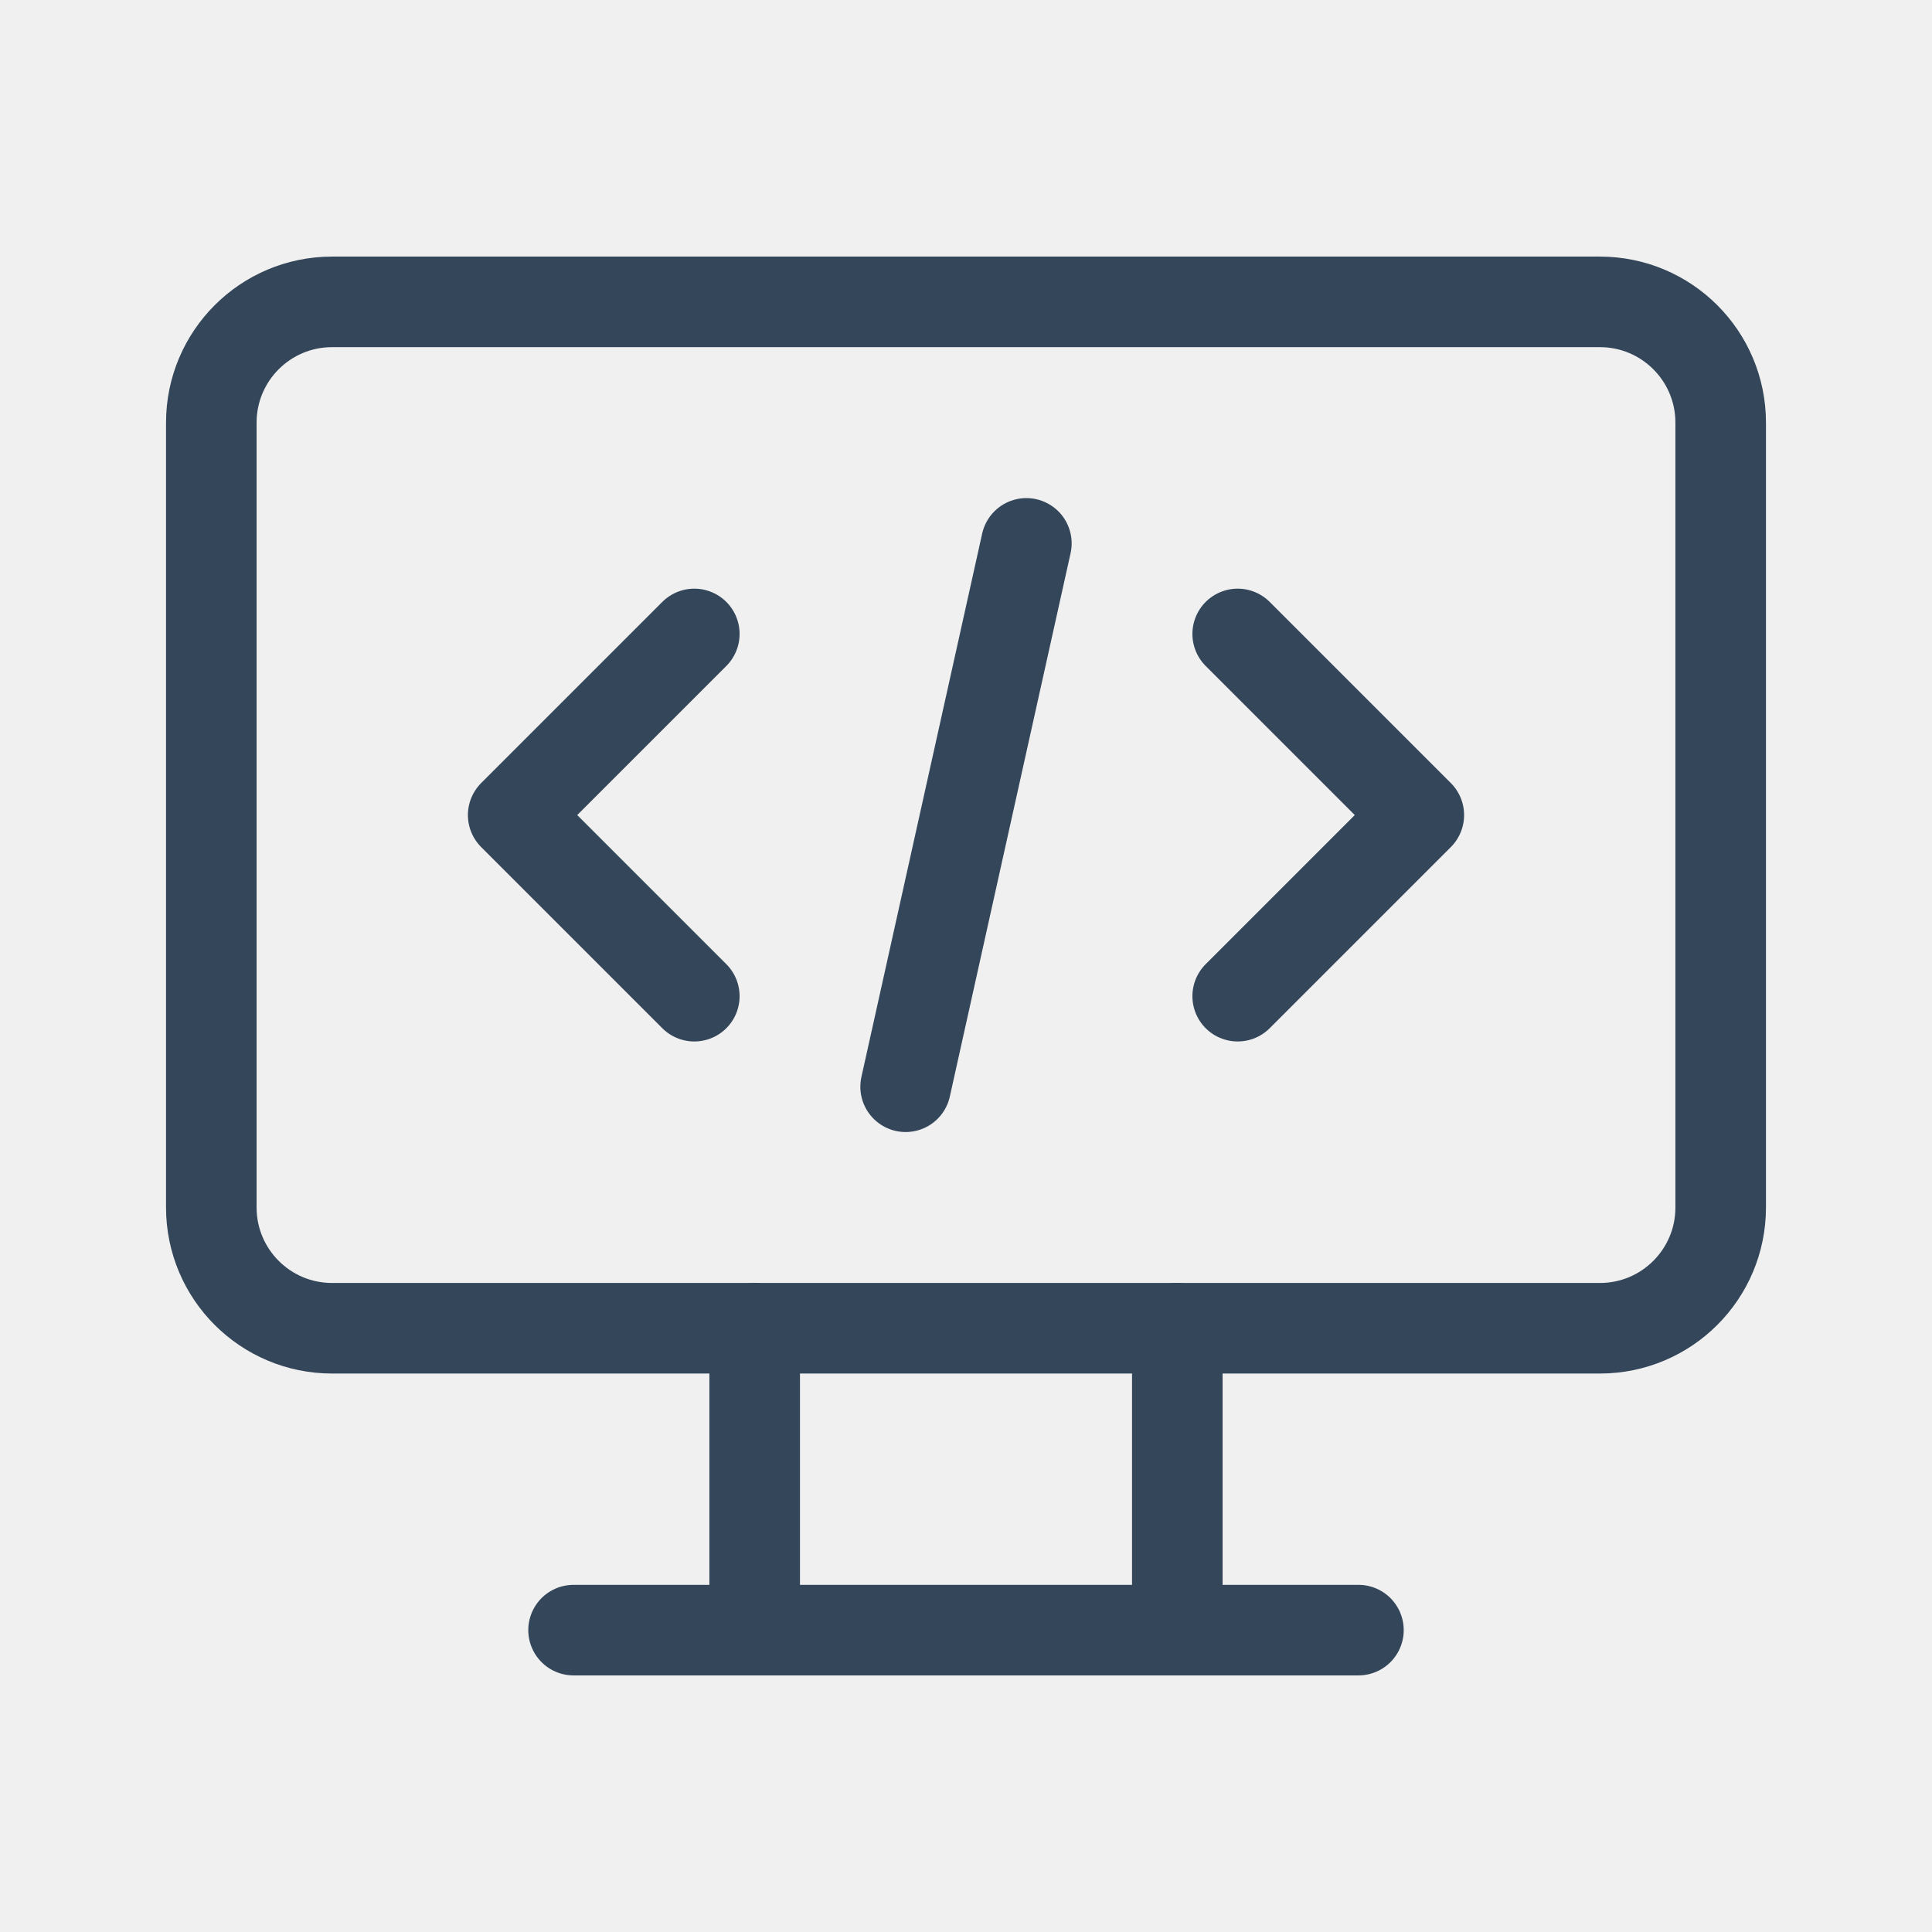
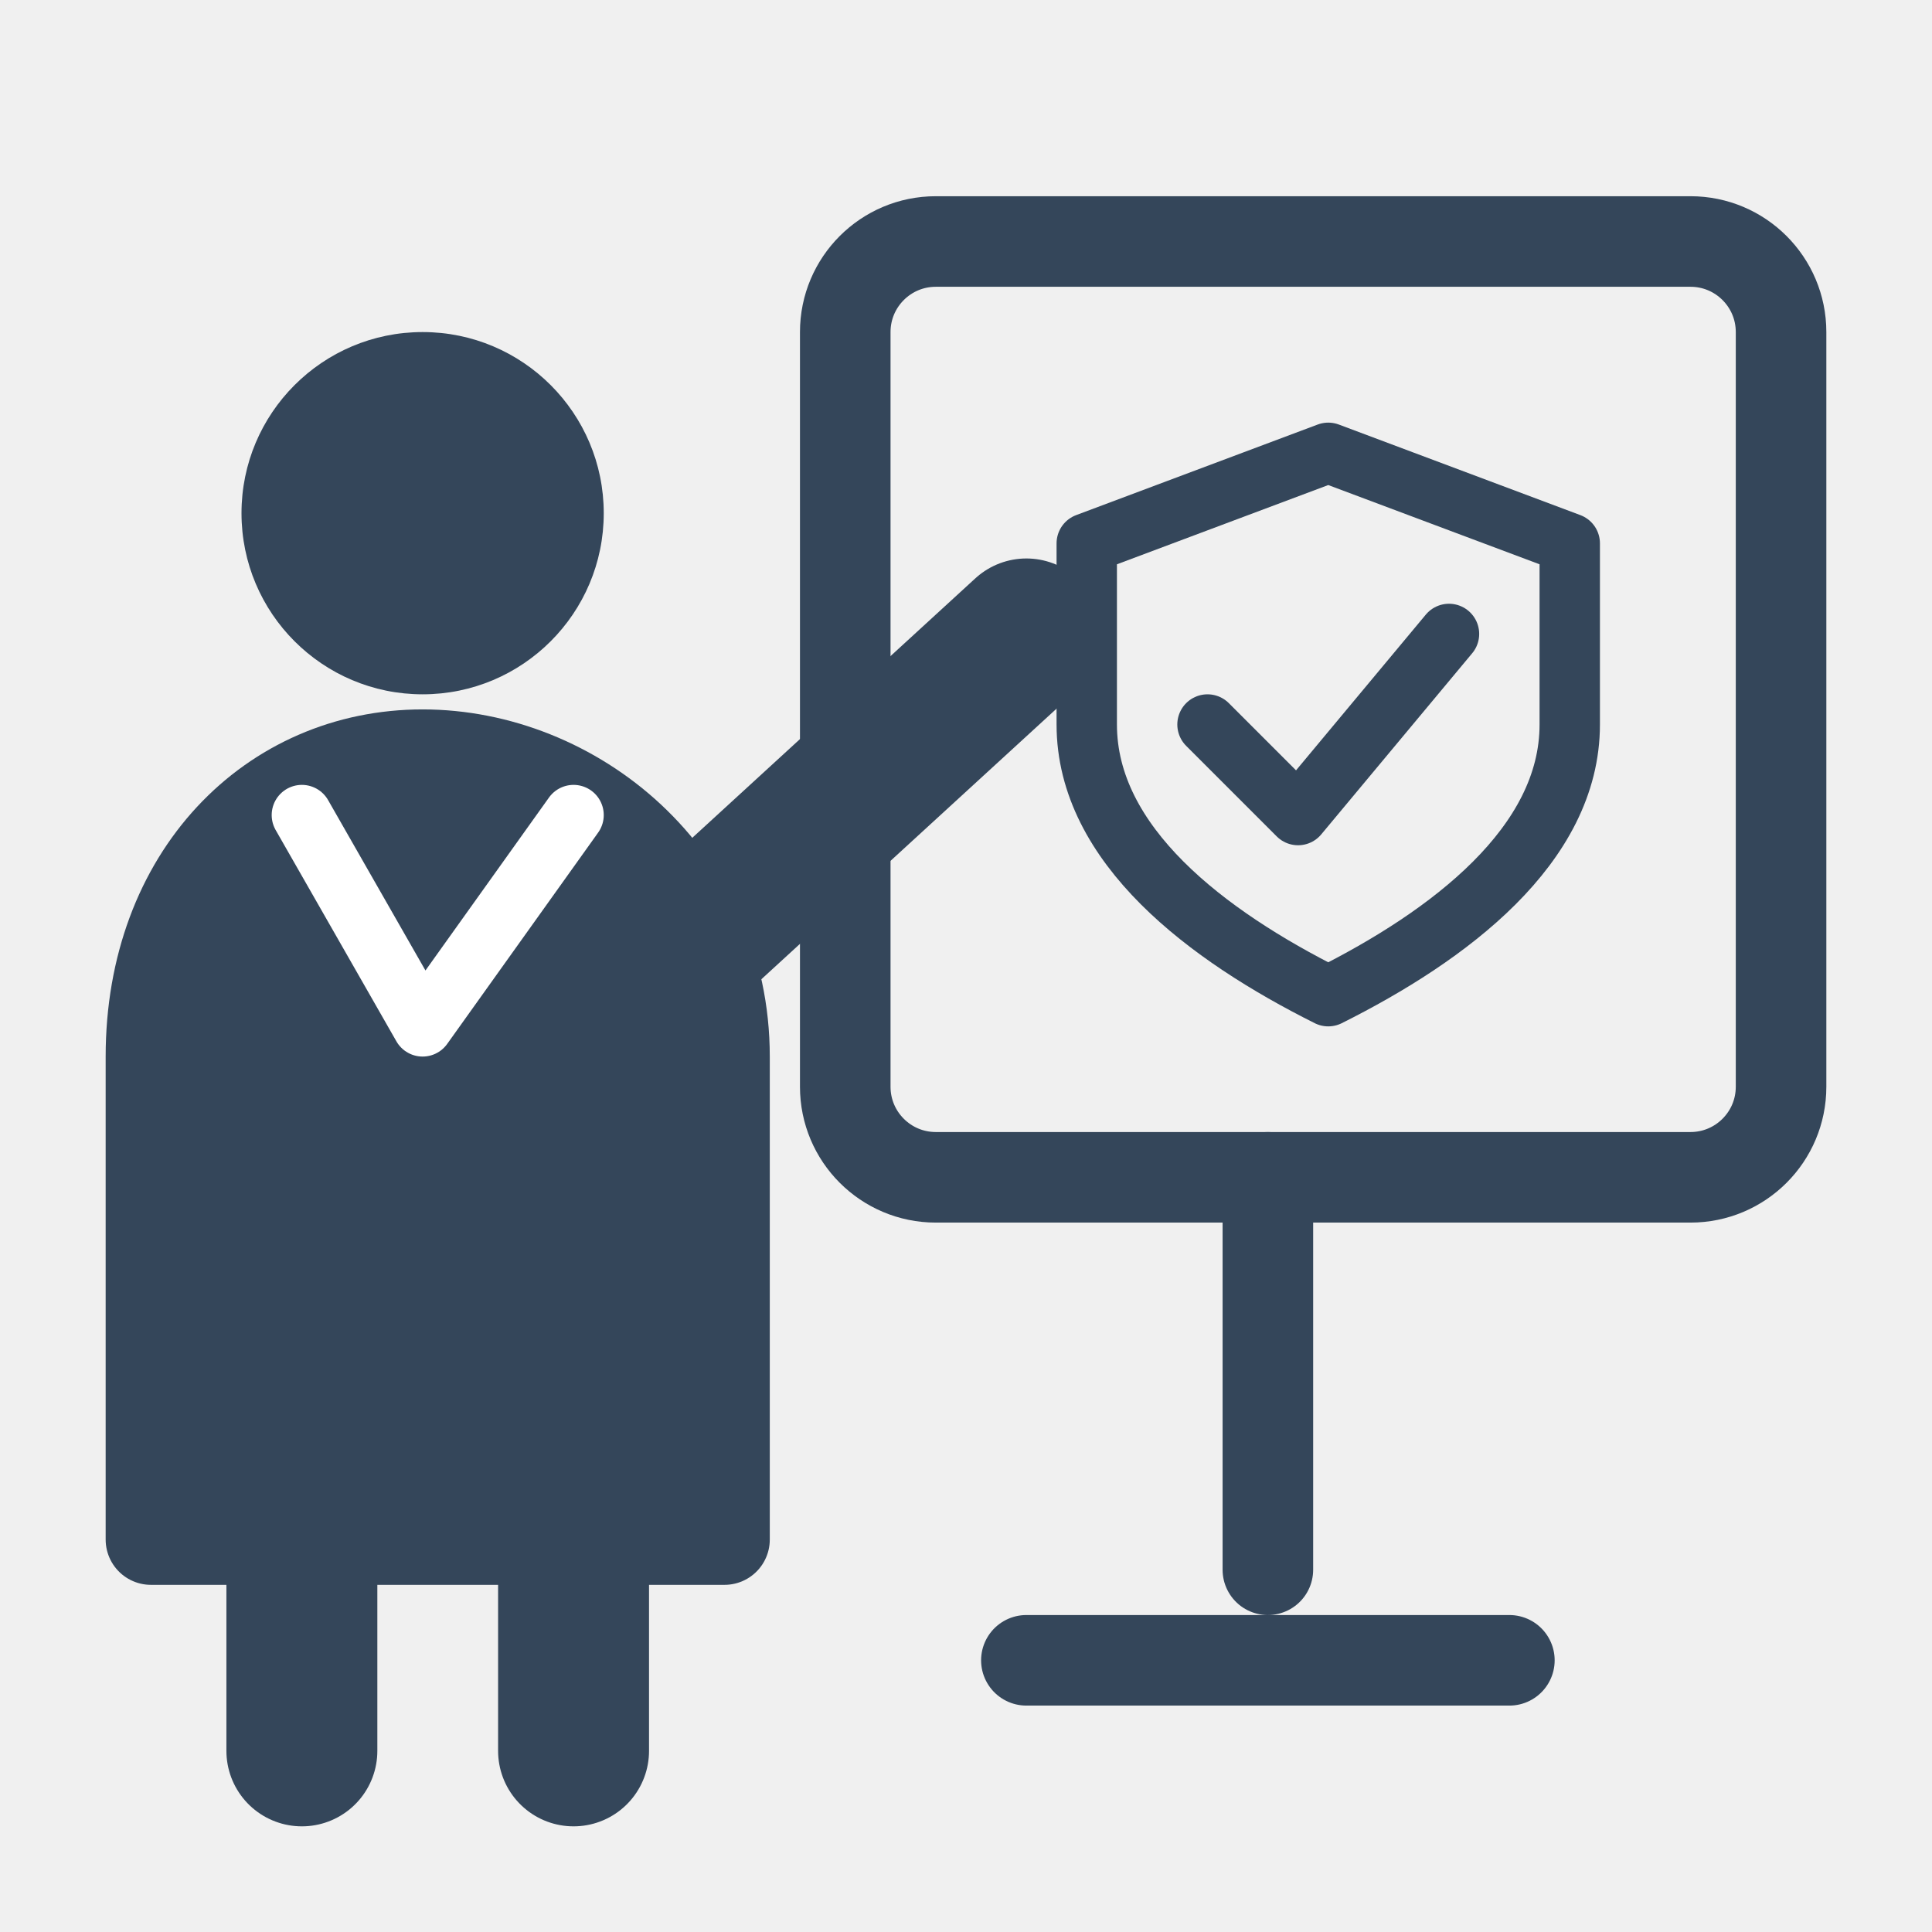
<svg xmlns="http://www.w3.org/2000/svg" viewBox="0 0 64 64" fill="none" stroke="#34465A" stroke-width="3" stroke-linecap="round" stroke-linejoin="round">
-   <rect x="7" y="10" width="50" height="34" rx="4" />
-   <path d="M25 44v10m14-10v10M19 54h26M23 21l-6 6 6 6m18-12 6 6-6 6m-7-15-4 18" />
+   <rect x="28" y="8" width="31" height="31" rx="3" />
+   <path d="M42 39v13m-8 3h16" />
+   <circle cx="14" cy="17" r="6" fill="#34465A" stroke="none" />
+   <path d="M5 51V35c0-6 4-10 9-10s10 4 10 10v16Z" fill="#34465A" />
+   <path d="M10 51v7m9-7v7M22 32l12-11" stroke-width="5" />
+   <path d="m10 27 4 7 5-7" stroke="#fff" stroke-width="2" />
+   <path d="m44 15 8 3v6c0 4-4 7-8 9-4-2-8-5-8-9v-6Z" stroke-width="2" />
+   <path d="m40 24 3 3 5-6" stroke-width="2" />
</svg>
